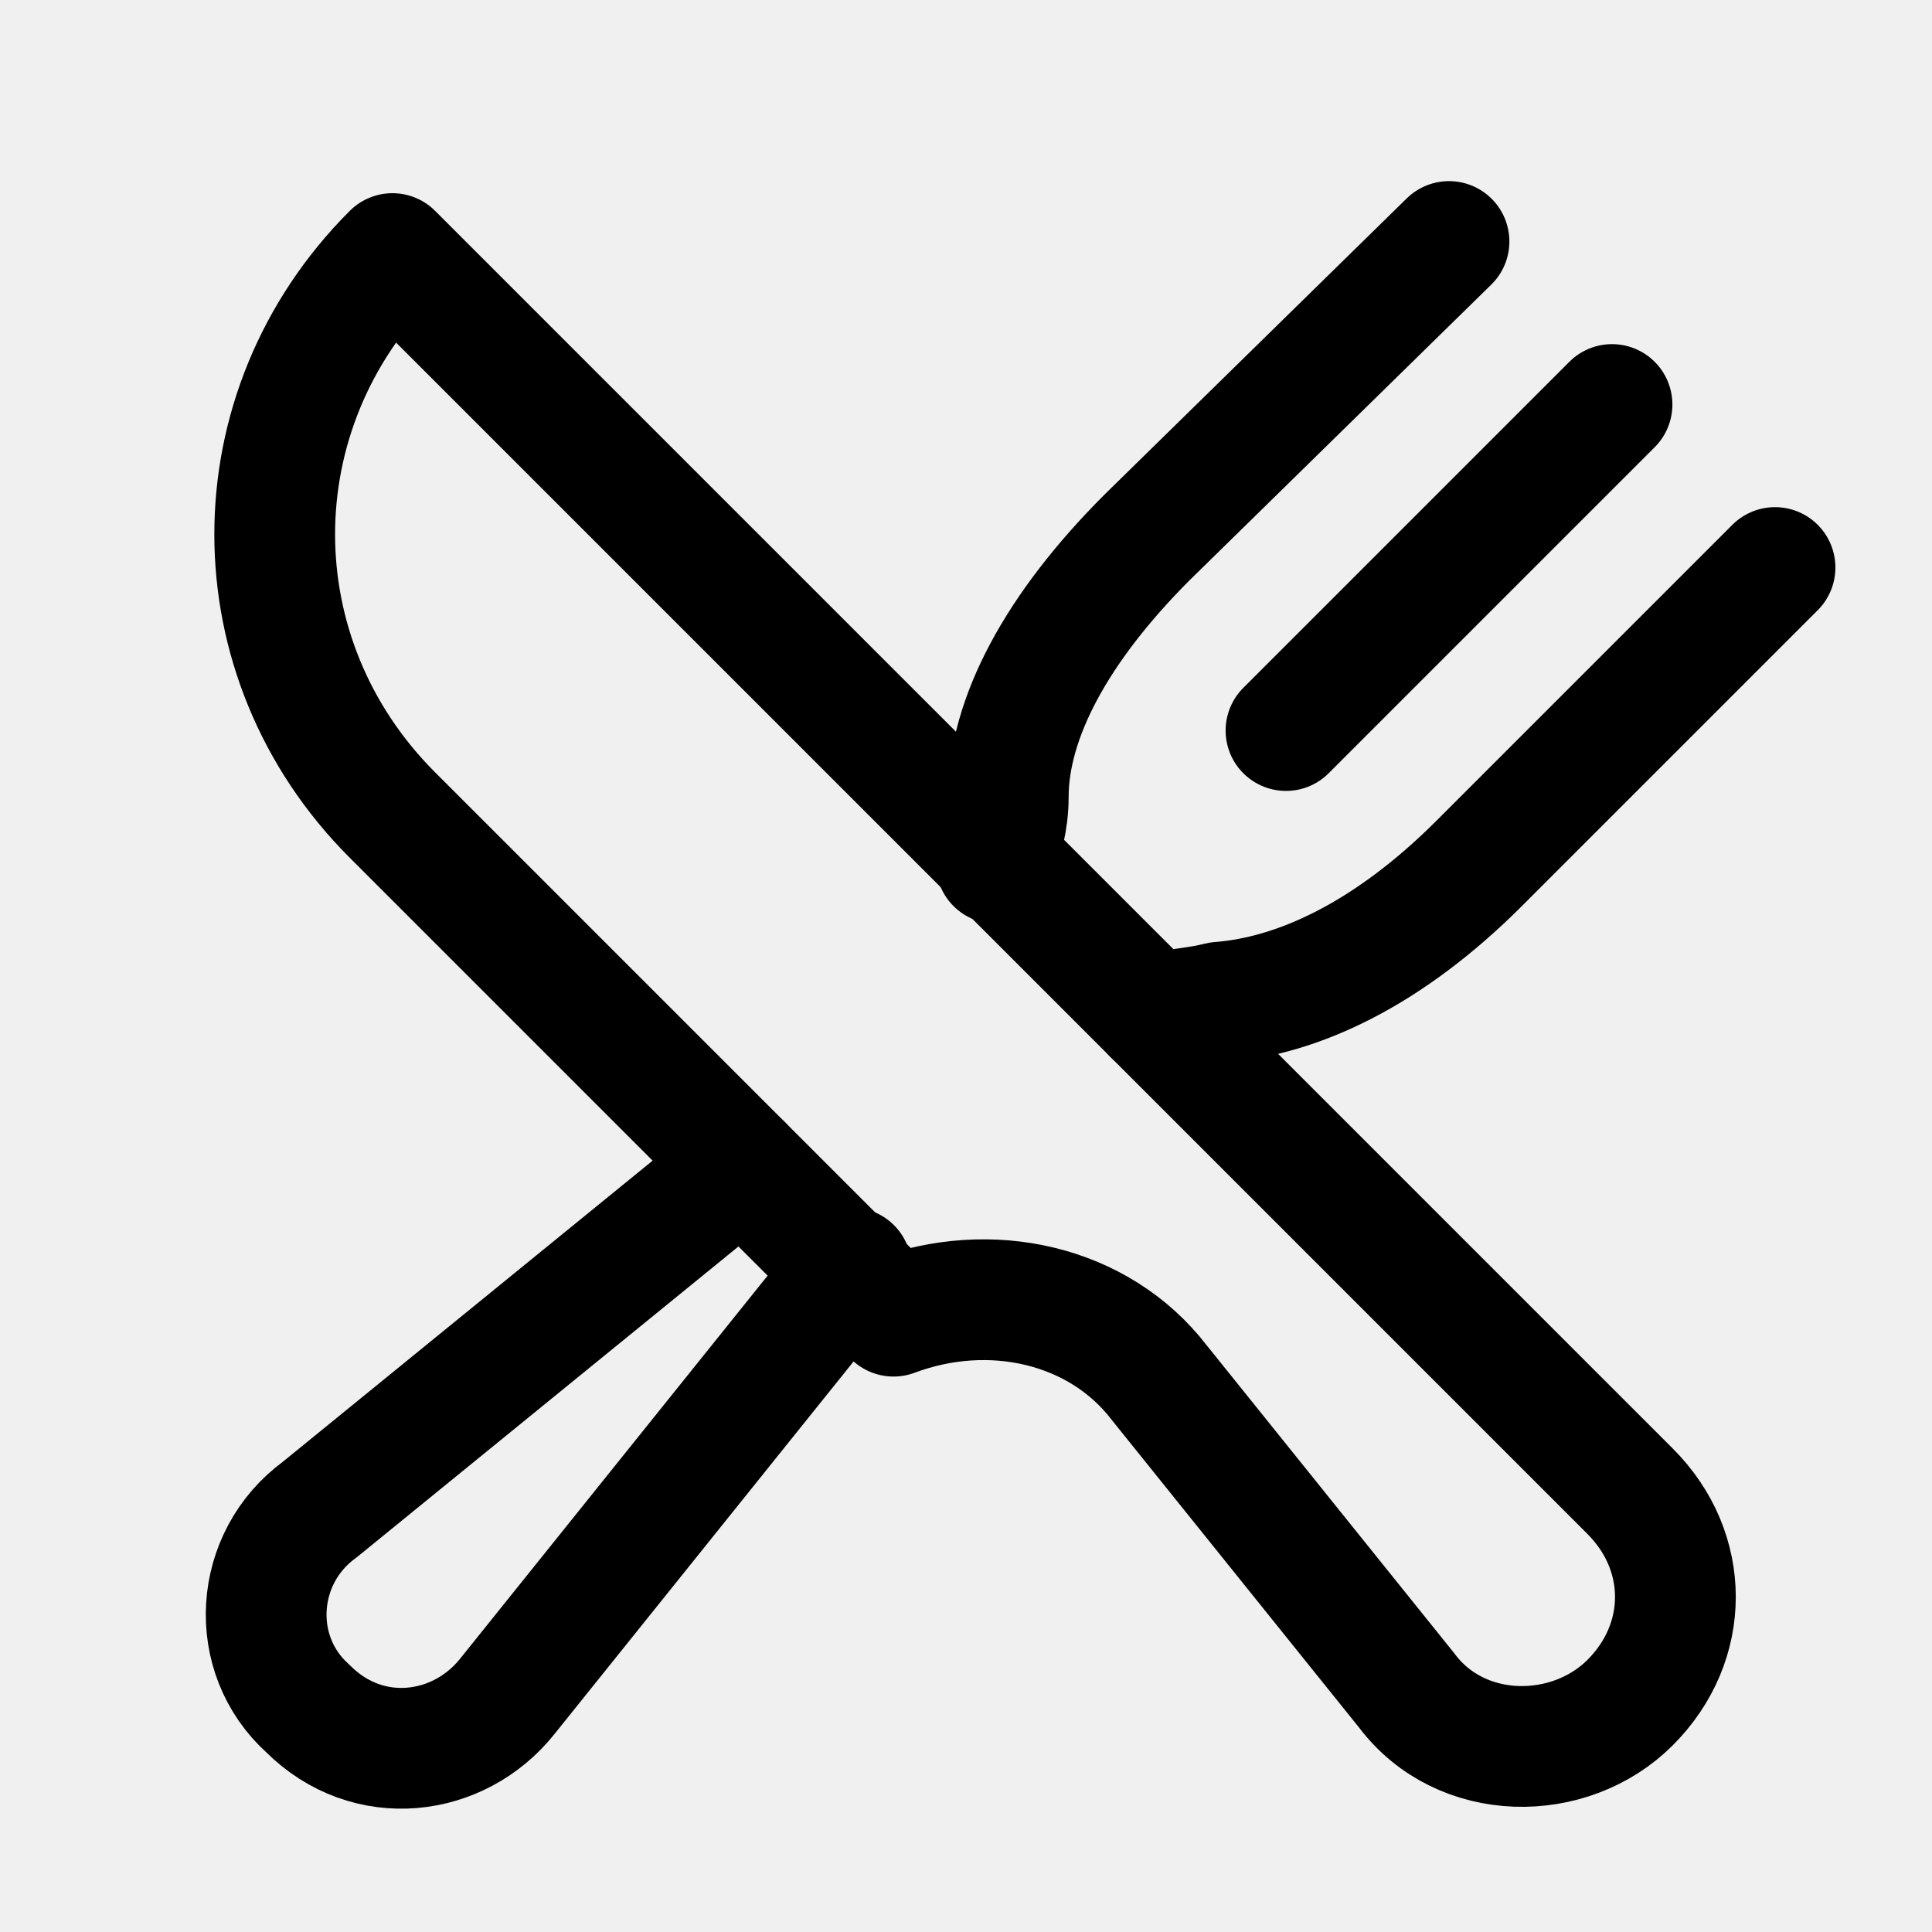
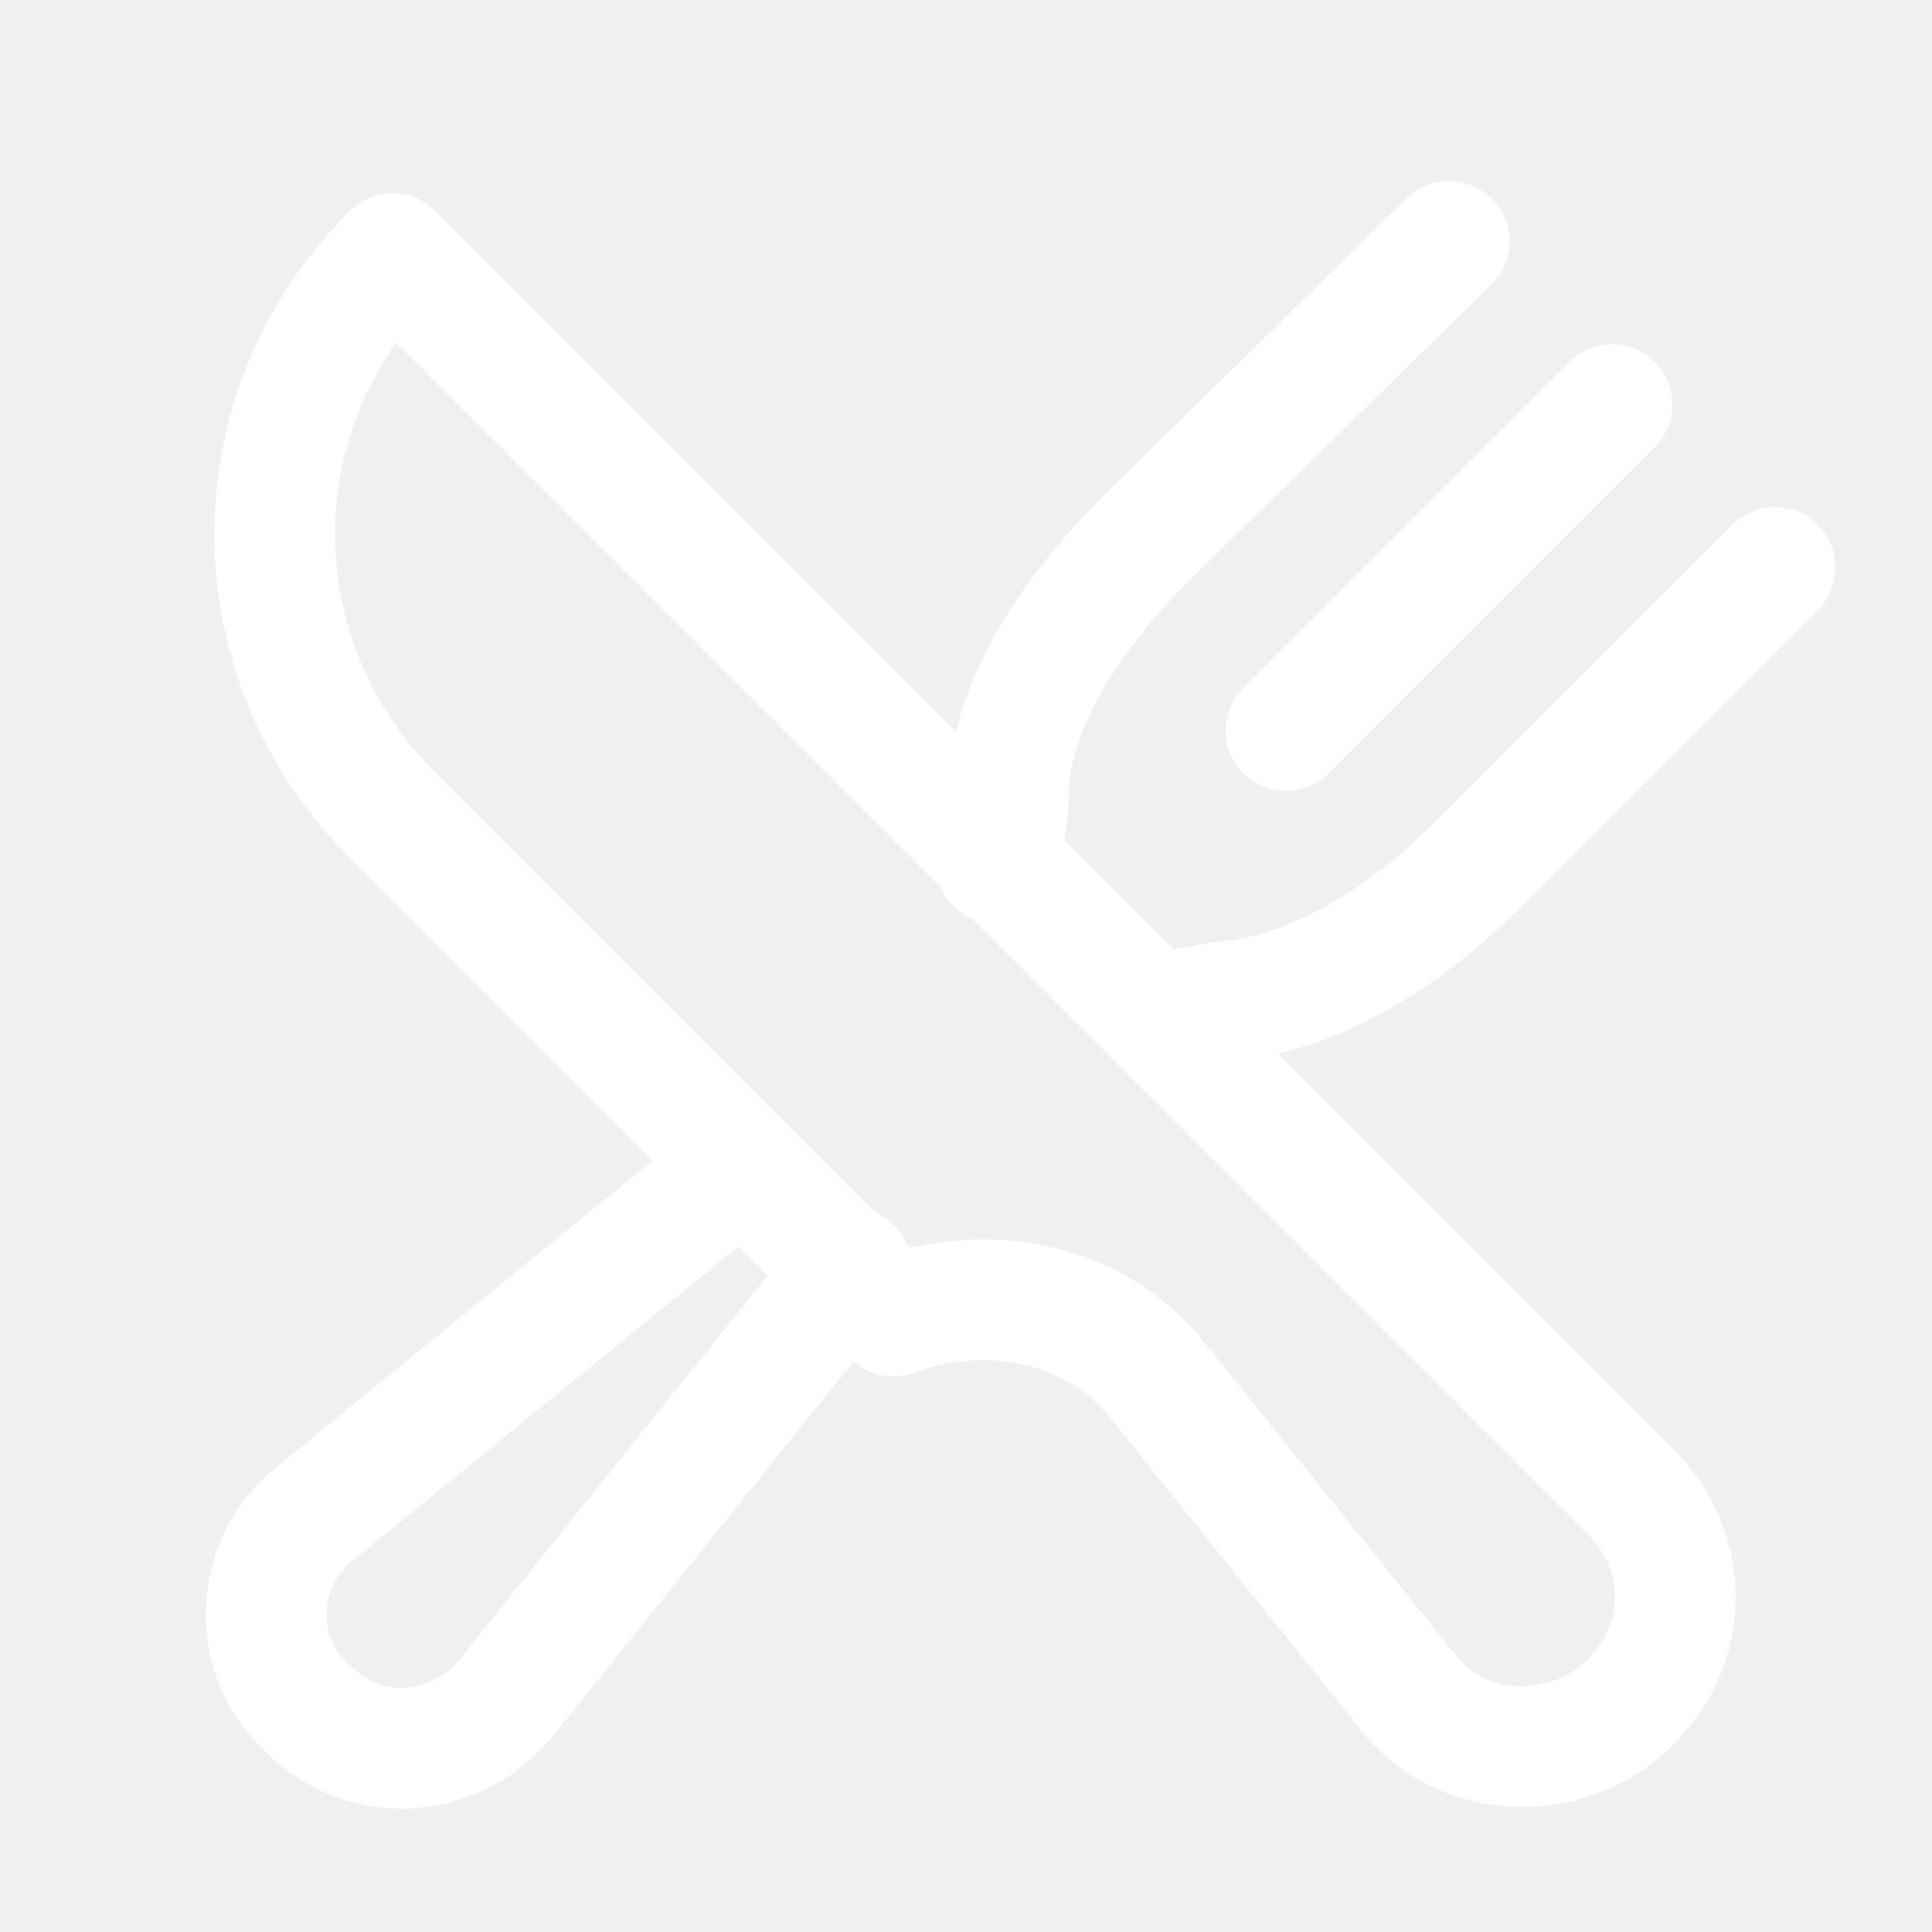
<svg xmlns="http://www.w3.org/2000/svg" id="Icons" style="enable-background:new 0 0 32 32;" version="1.1" viewBox="0 0 32 32" xml:space="preserve">
  <style type="text/css">
- 	.st0{fill:none;stroke:#000000;stroke-width:2;stroke-linecap:round;stroke-linejoin:round;stroke-miterlimit:10;}
+ 	.st0{fill:none;stroke:white;stroke-width:2;stroke-linecap:round;stroke-linejoin:round;stroke-miterlimit:10;}
</style>
  <path class="st0" d="M6.5,13.5c-2.6-2.6-2.6-6.7,0-9.3l11.1,11.1l3.7,3.7l5.7,5.7c1,1,1,2.5,0,3.5l0,0c-1,1-2.8,1-3.7-0.2l-4.1-5.1  c-1-1.3-2.8-1.7-4.4-1.1l0,0L6.5,13.5z" />
  <line class="st0" x1="21.3" x2="26.7" y1="12.1" y2="6.7" />
  <path class="st0" d="M19.1,16.8c0.4-0.1,0.7-0.1,1.1-0.2c1.3-0.1,2.8-0.8,4.3-2.3l4.9-4.9" />
  <path class="st0" d="M12.3,19.3L5.3,25c-1.1,0.8-1.2,2.4-0.2,3.3c1,1,2.5,0.8,3.3-0.2l5.7-7.1" />
  <path class="st0" d="M24,4L19,8.9c-1.5,1.5-2.3,3-2.3,4.3c0,0.4-0.1,0.7-0.2,1.1" />
</svg>
